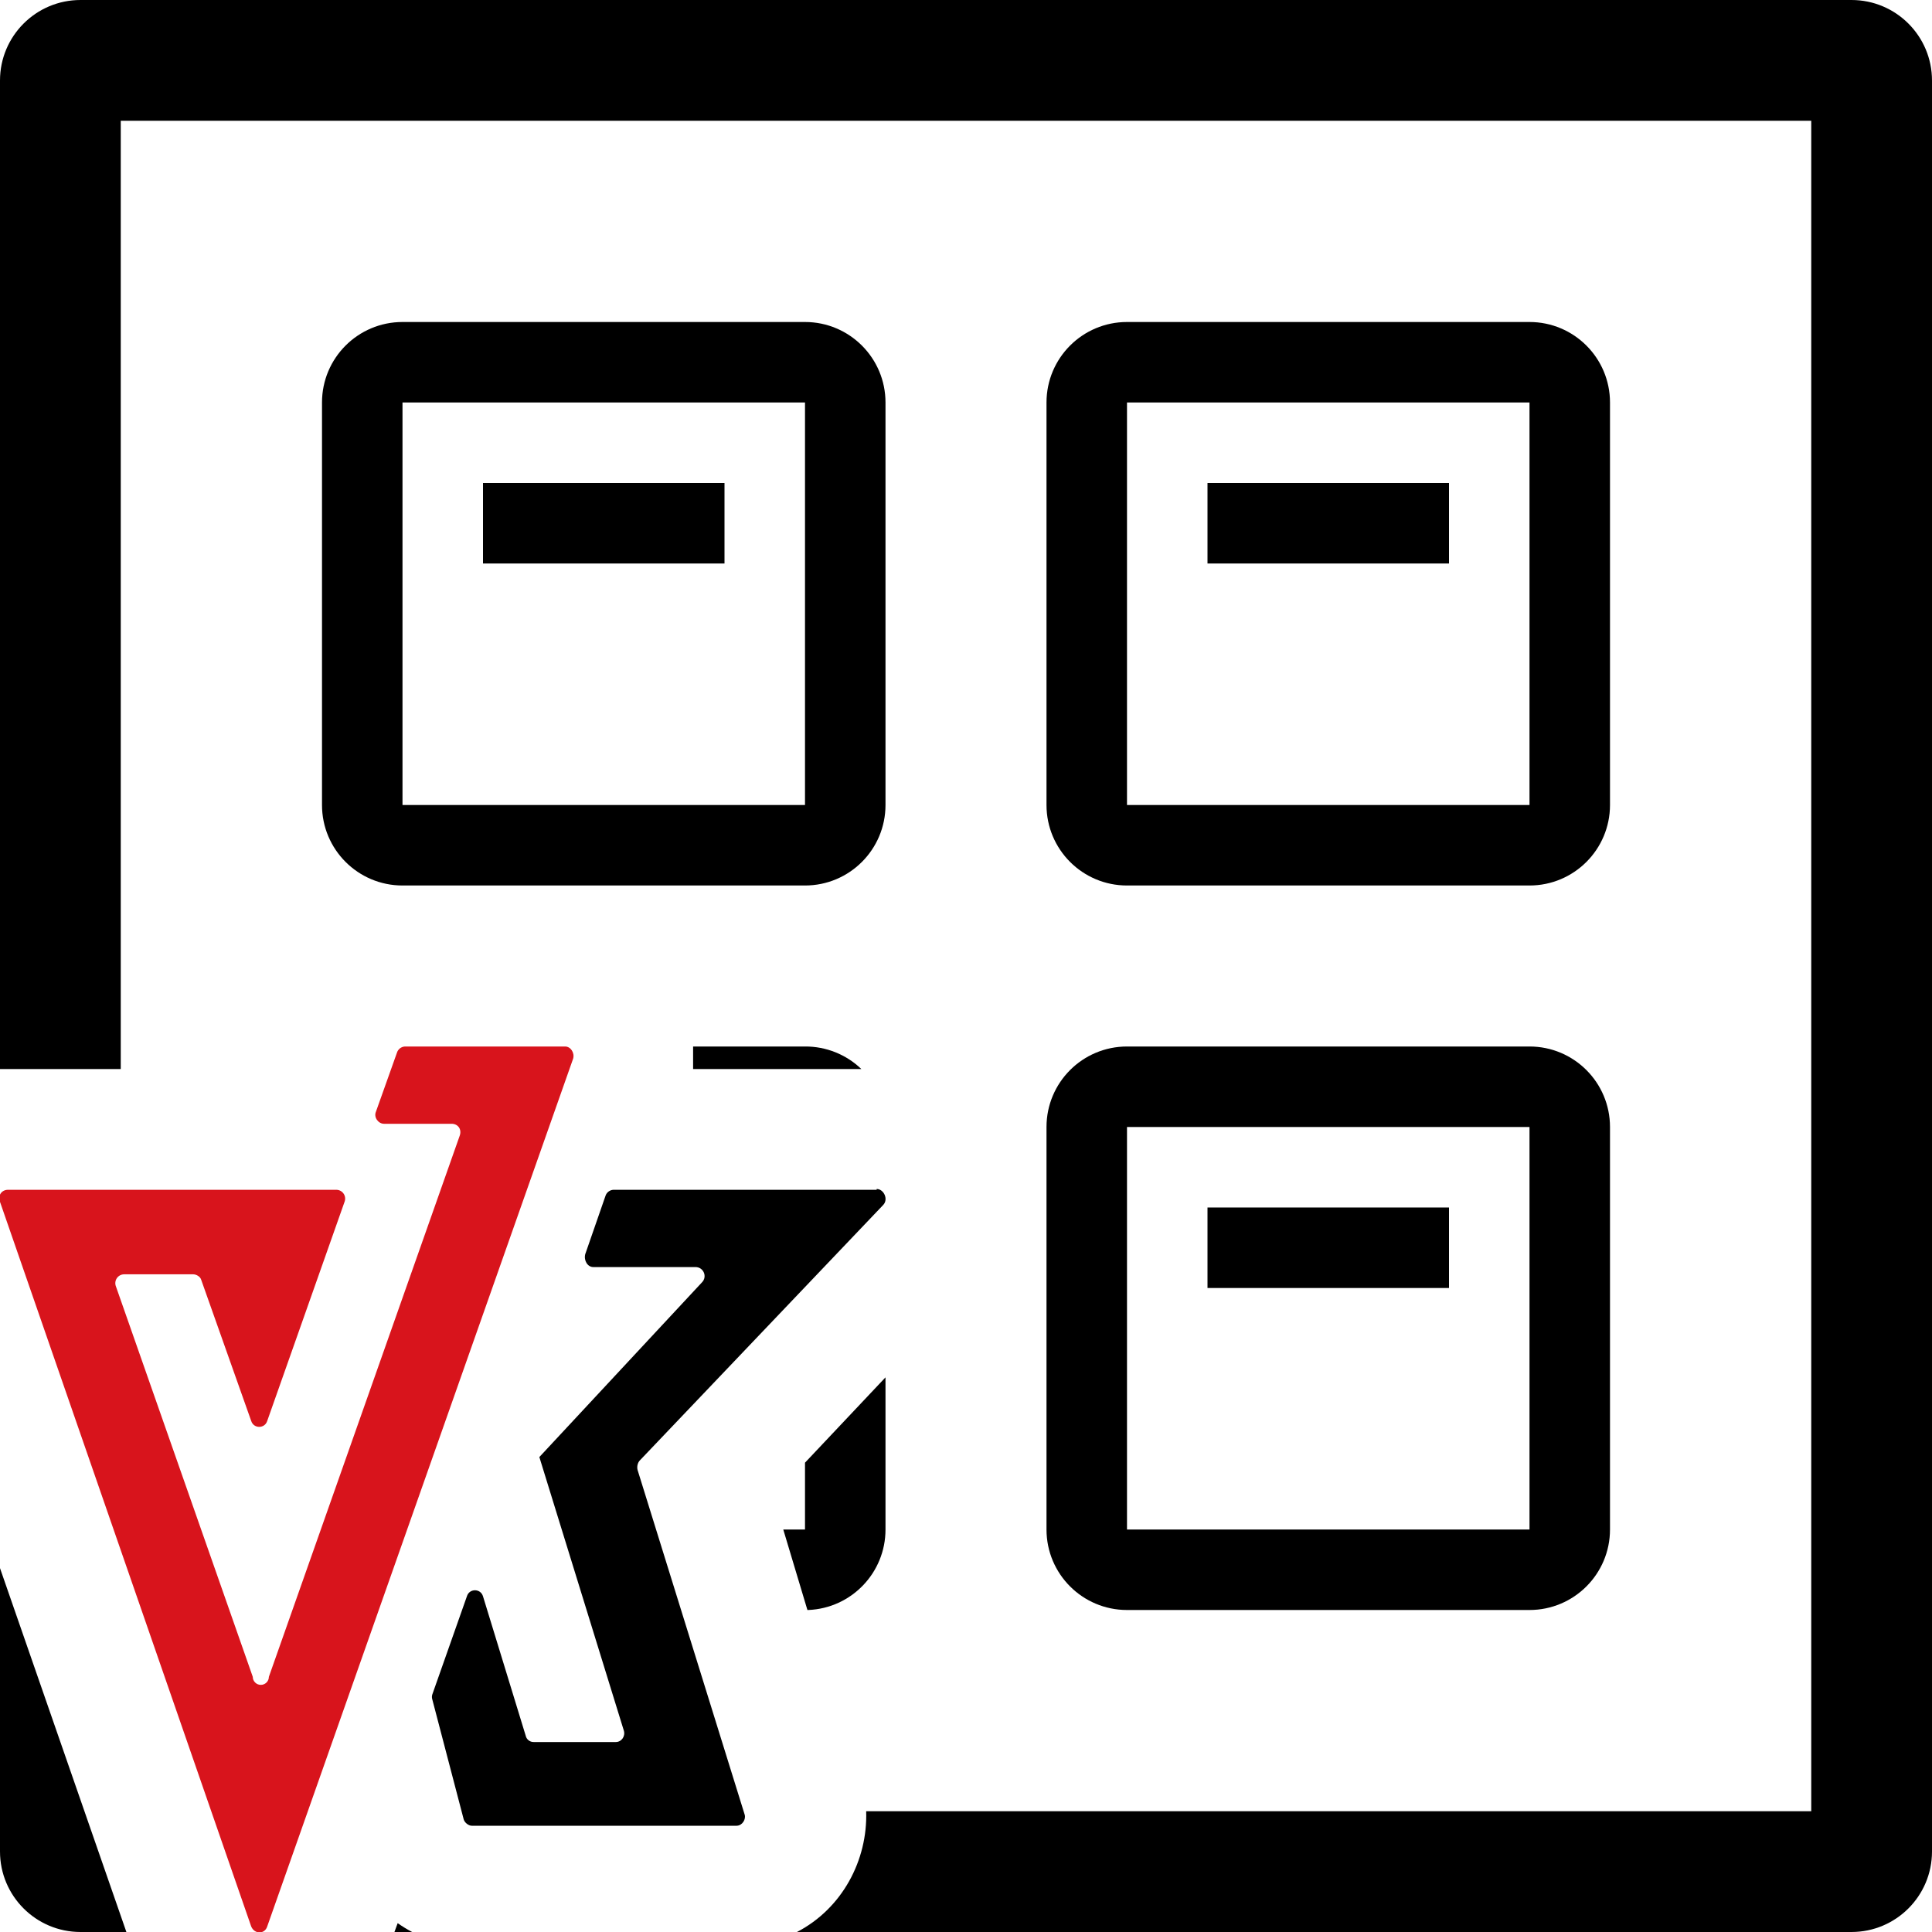
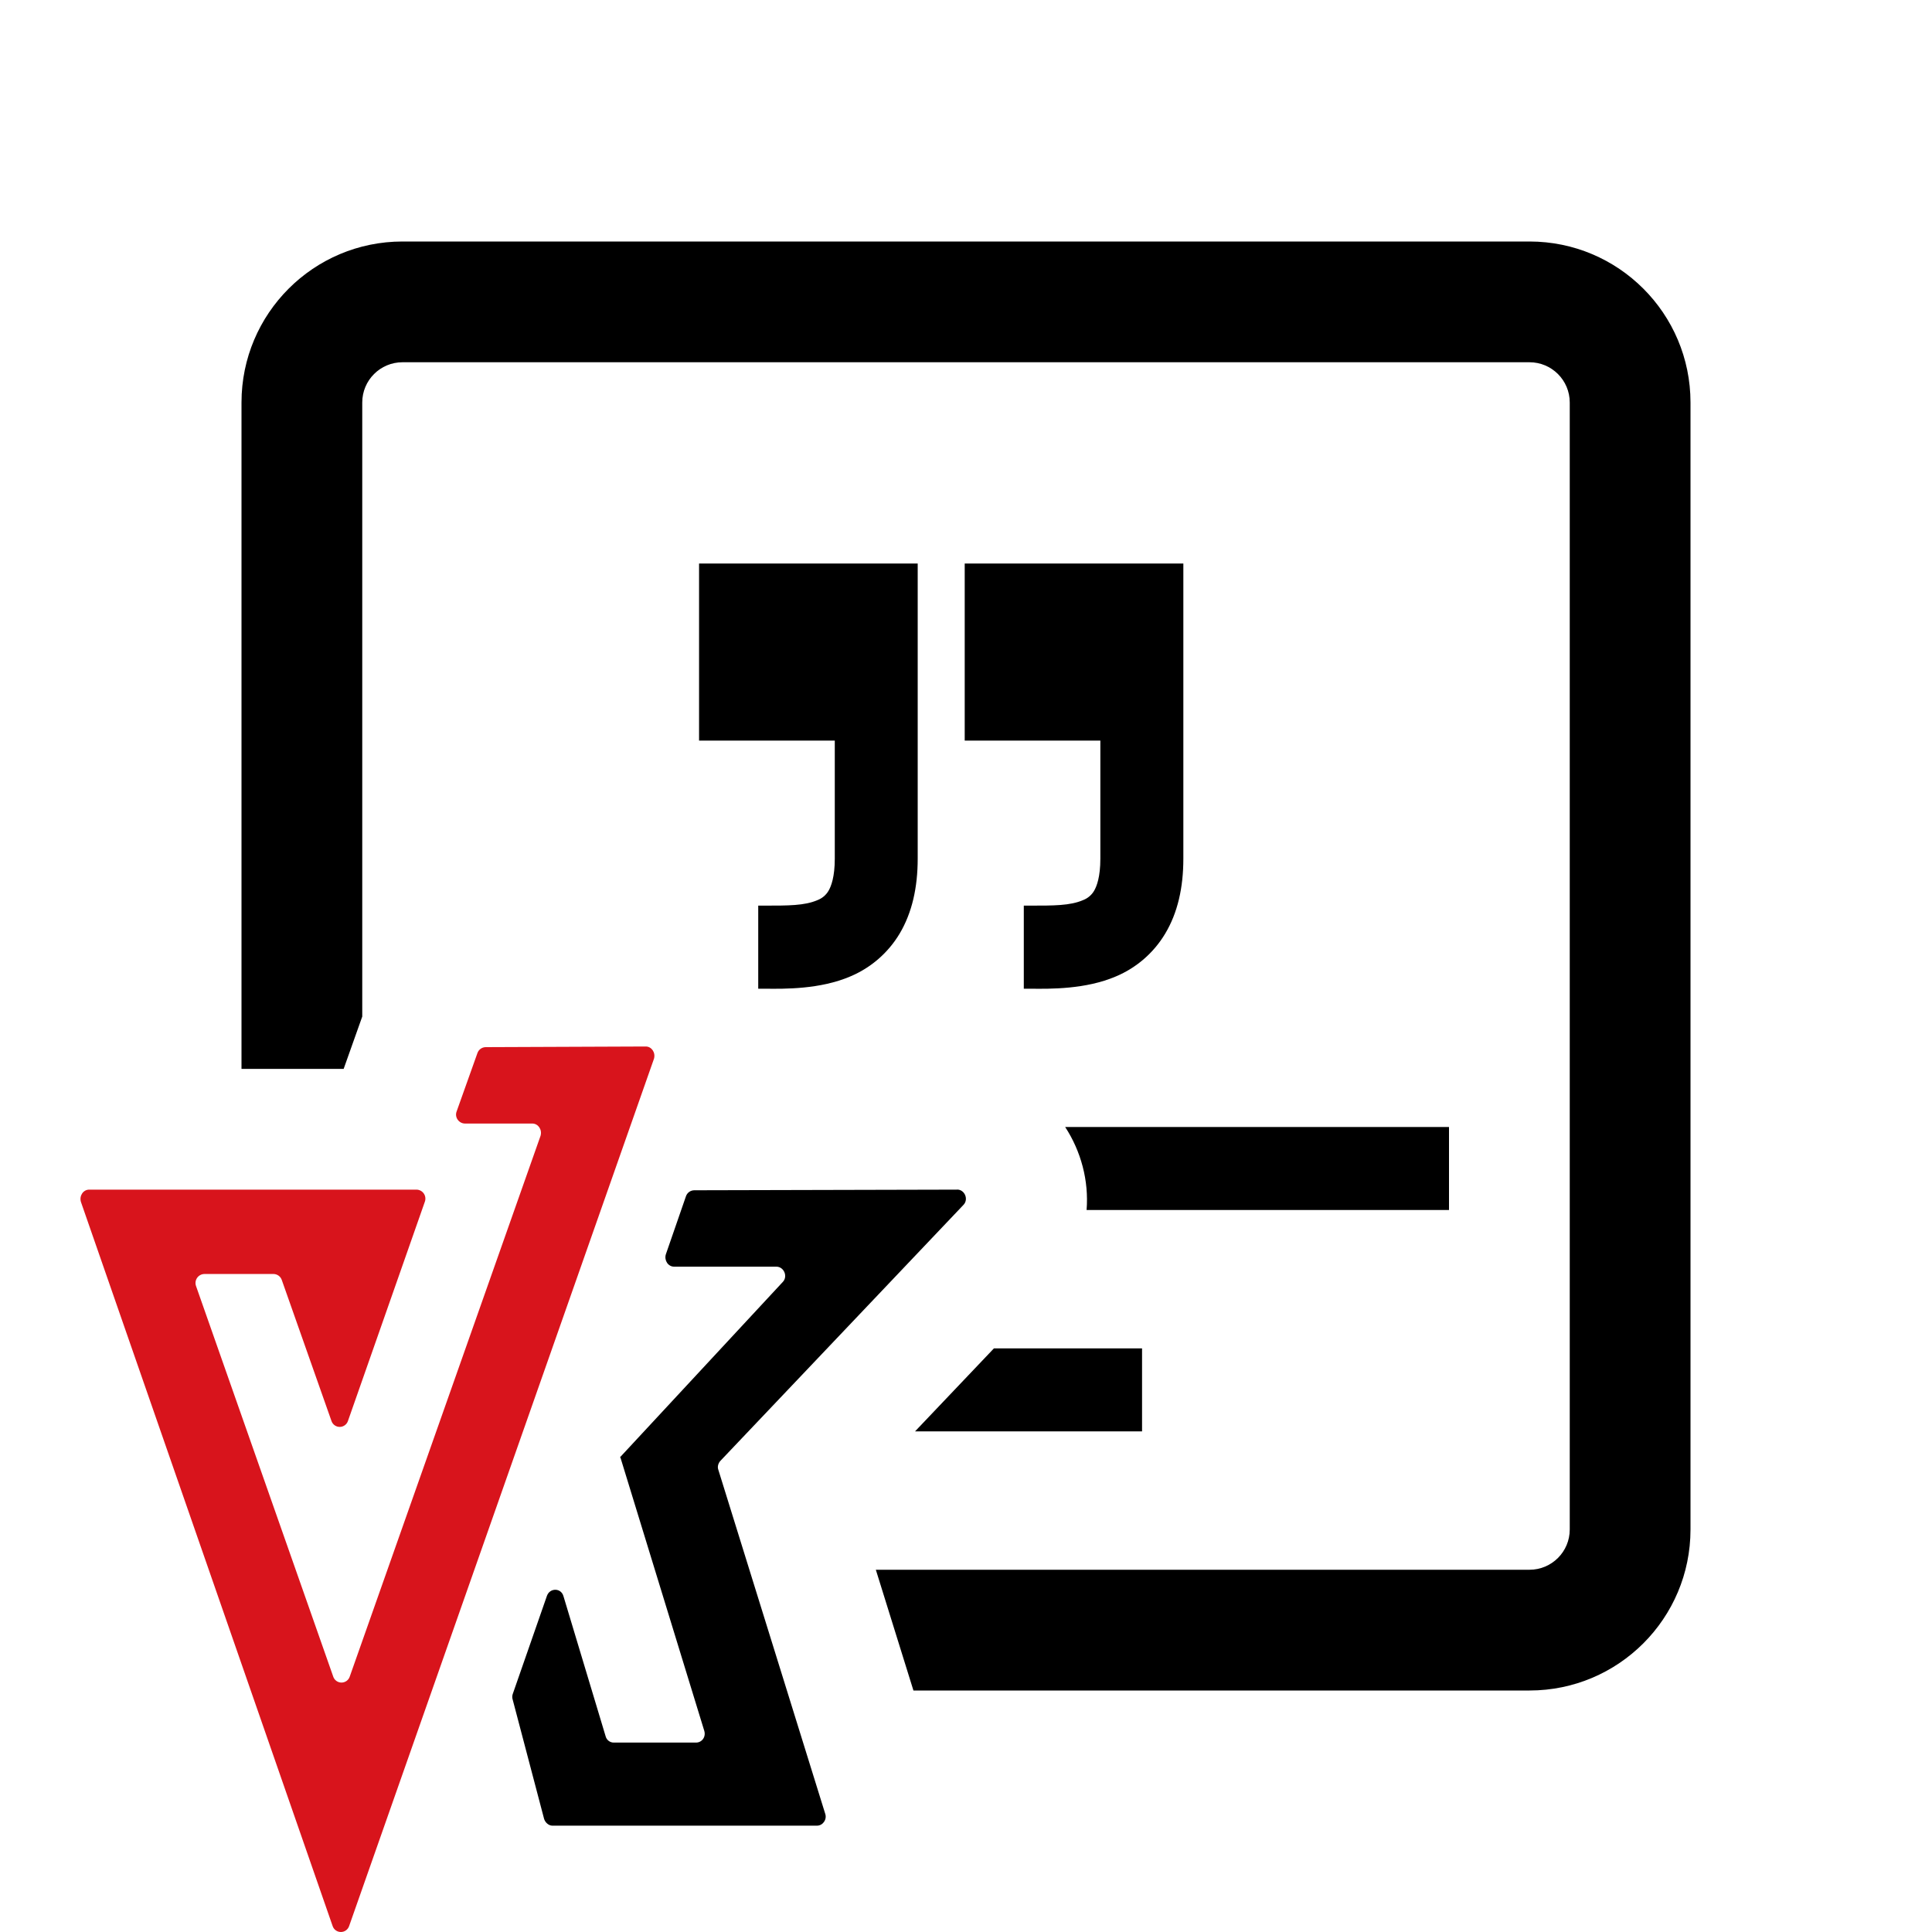
<svg xmlns="http://www.w3.org/2000/svg" width="24" height="24">
-   <path d="M10.76 22.5c.02.61-.3 1.21-.86 1.5H23a1 1 0 001-1V1a1 1 0 00-1-1H1a1 1 0 00-1 1v12.28h1.5V1.5h21v21H10.76z" />
-   <path d="M10.04 20a1 1 0 00.96-1v-1.89l-1 1.06V19h-.27l.3 1zM10.7 13.28H8.61V13H10a1 1 0 01.7.28zM5.12 24a1.57 1.57 0 01-.18-.11L4.9 24h.22zM1.57 24L0 19.48V23a1 1 0 001 1h.57z" />
-   <path fill-rule="evenodd" clip-rule="evenodd" d="M5 4a1 1 0 00-1 1v5a1 1 0 001 1h5a1 1 0 001-1V5a1 1 0 00-1-1H5zm5 1H5v5h5V5zM13 5a1 1 0 011-1h5a1 1 0 011 1v5a1 1 0 01-1 1h-5a1 1 0 01-1-1V5zm1 0h5v5h-5V5zM13 14a1 1 0 011-1h5a1 1 0 011 1v5a1 1 0 01-1 1h-5a1 1 0 01-1-1v-5zm1 0h5v5h-5v-5z" />
-   <path d="M10.89 14.78H7.62a.11.11 0 00-.1.08l-.25.72c-.02.08.03.16.1.16h1.27c.1 0 .15.12.08.19L6.7 18.1l1.05 3.4c.02.07-.03.14-.1.14H6.63a.1.1 0 01-.1-.08L6 19.83c-.03-.1-.17-.1-.2 0l-.43 1.22a.1.1 0 000 .06l.39 1.49c.01.04.06.08.1.08h3.29c.07 0 .12-.08.1-.14l-1.33-4.28c-.01-.04 0-.09.03-.12l3.02-3.17c.07-.07.01-.2-.08-.2z" />
-   <path d="M7.02 13H5.03a.11.11 0 00-.1.08l-.26.73c-.03.07.03.15.1.15h.84c.08 0 .13.07.1.15l-2.37 6.72a.1.1 0 01-.2 0l-1.7-4.85a.11.11 0 01.1-.15h.86c.04 0 .09.03.1.07l.62 1.75c.03.1.17.1.2 0l.96-2.72a.11.11 0 00-.1-.15H.1c-.08 0-.13.07-.1.15l3.12 9c.04.1.17.1.2 0l3.8-10.78c.02-.07-.03-.15-.1-.15z" fill="#D8141C" />
-   <path d="M15 6h3v1h-3zM15 15h3v1h-3zM6 6h3v1H6z" />
+   <path d="m11.89 14.778-3.267.008a.11.11 0 0 0-.102.075l-.25.722c-.022.076.03.152.103.152h1.27c.095 0 .146.122.08.19L7.7 18.105h.007l1.042 3.397c.022.076-.03.145-.103.145h-1.02a.104.104 0 0 1-.102-.076L7 19.83c-.029-.107-.168-.107-.205-.008l-.426 1.223a.109.109 0 0 0 0 .069l.39 1.481c.014.046.058.084.102.084h3.288c.073 0 .125-.076.103-.145l-1.329-4.277c-.014-.038 0-.084.03-.114l3.016-3.176c.066-.069.015-.19-.08-.19Z" />
+   <path fill="#D8141C" d="m8.022 13-1.99.008a.11.11 0 0 0-.102.076l-.257.721c-.03.076.03.152.103.152h.836c.074 0 .125.076.103.152l-2.37 6.717a.108.108 0 0 1-.206 0l-1.703-4.848a.112.112 0 0 1 .103-.152h.859a.11.11 0 0 1 .103.076l.616 1.748a.108.108 0 0 0 .206 0l.954-2.72a.112.112 0 0 0-.103-.152H1.108c-.074 0-.125.076-.103.152l3.127 8.996a.108.108 0 0 0 .205 0l3.787-10.774c.022-.076-.029-.152-.102-.152Z" />
+   <path fill-rule="evenodd" d="M5 4.5h14a.5.5 0 0 1 .5.5v14a.5.5 0 0 1-.5.5h-8.12l.467 1.5H19a2 2 0 0 0 2-2V5a2 2 0 0 0-2-2H5a2 2 0 0 0-2 2v8.278h1.269l.231-.65V5a.5.5 0 0 1 .5-.5Zm8.498 10.531c.029-.364-.069-.729-.266-1.031H18v1.031h-4.502Zm-2.131 2.75.98-1.031h1.84v1.031h-2.82Zm3.333-7.115c0 .359-.07.672-.225.931a1.3 1.3 0 0 1-.614.533c-.374.16-.813.155-1.061.152h-.082V11.25h.084c.284 0 .491.001.651-.068a.271.271 0 0 0 .137-.114c.034-.057.079-.174.079-.402V9.2h-1.685V7H14.7V10.666ZM8.684 7H11.4V10.666c0 .359-.07.672-.224.931a1.3 1.3 0 0 1-.614.533c-.374.16-.813.155-1.061.152h-.082V11.25h.084c.284 0 .491.001.651-.068a.271.271 0 0 0 .137-.114c.034-.057.079-.174.079-.402V9.2H8.684V7Z" clip-rule="evenodd" />
</svg>
